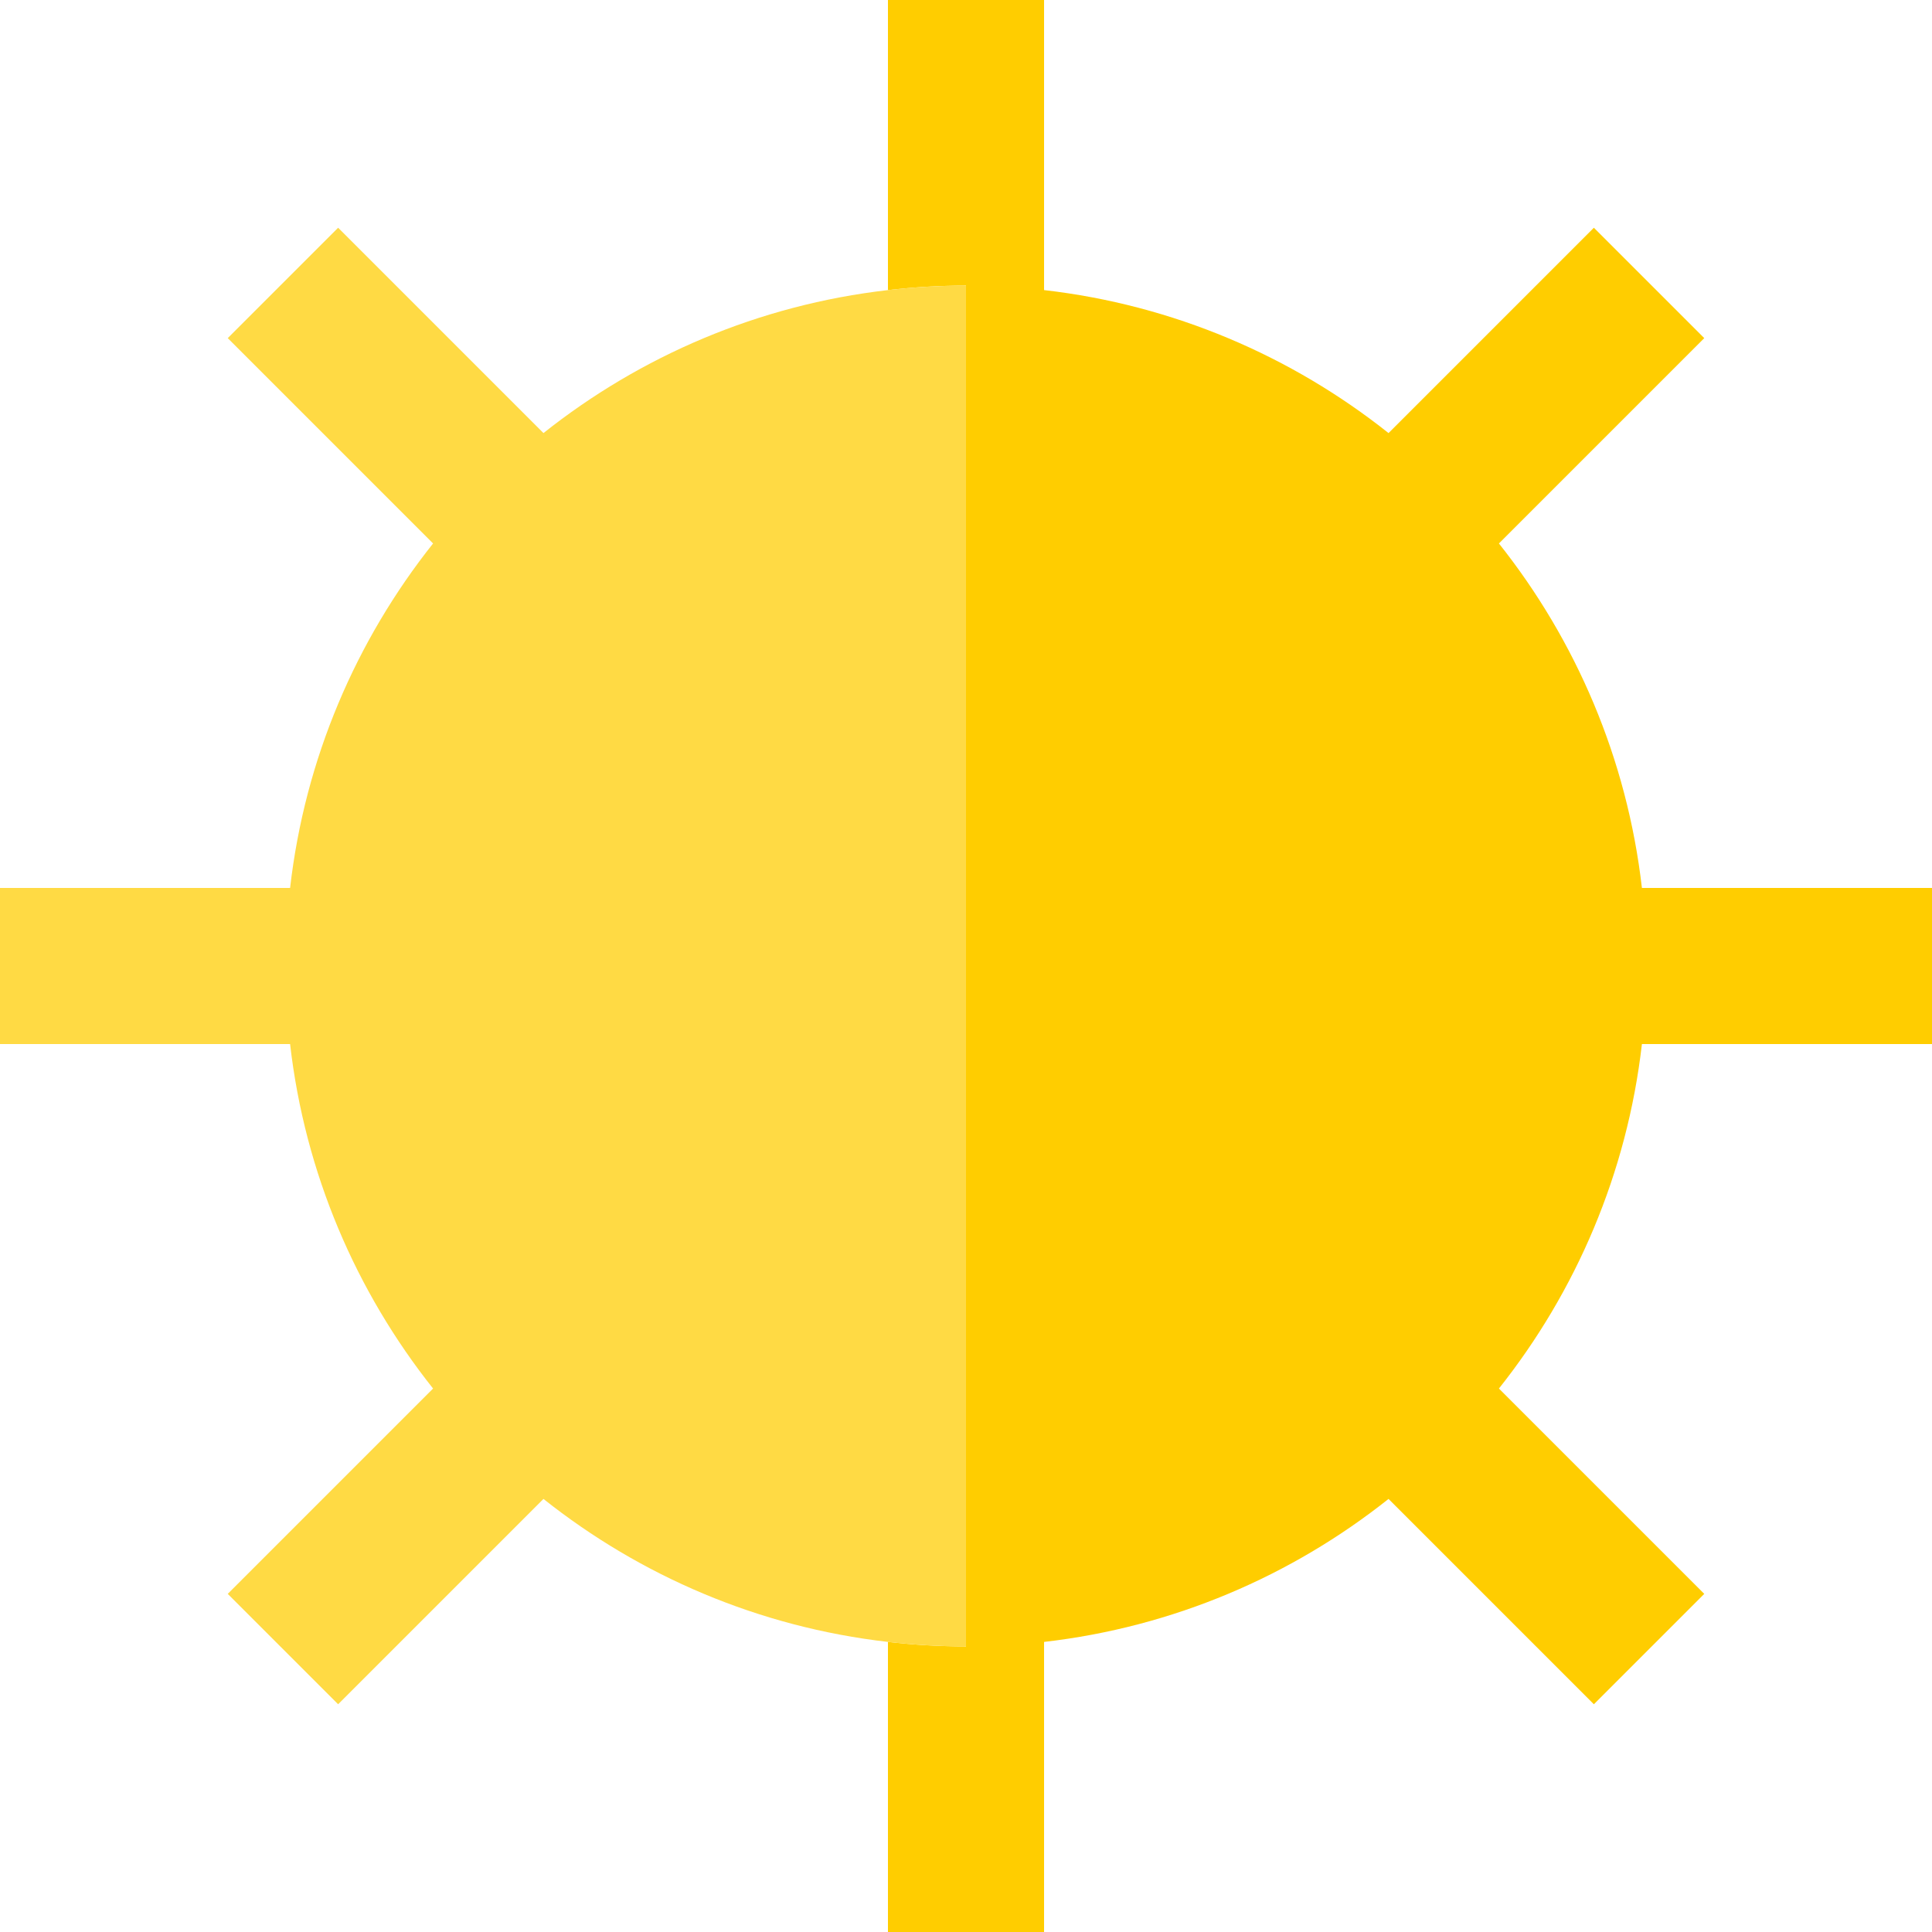
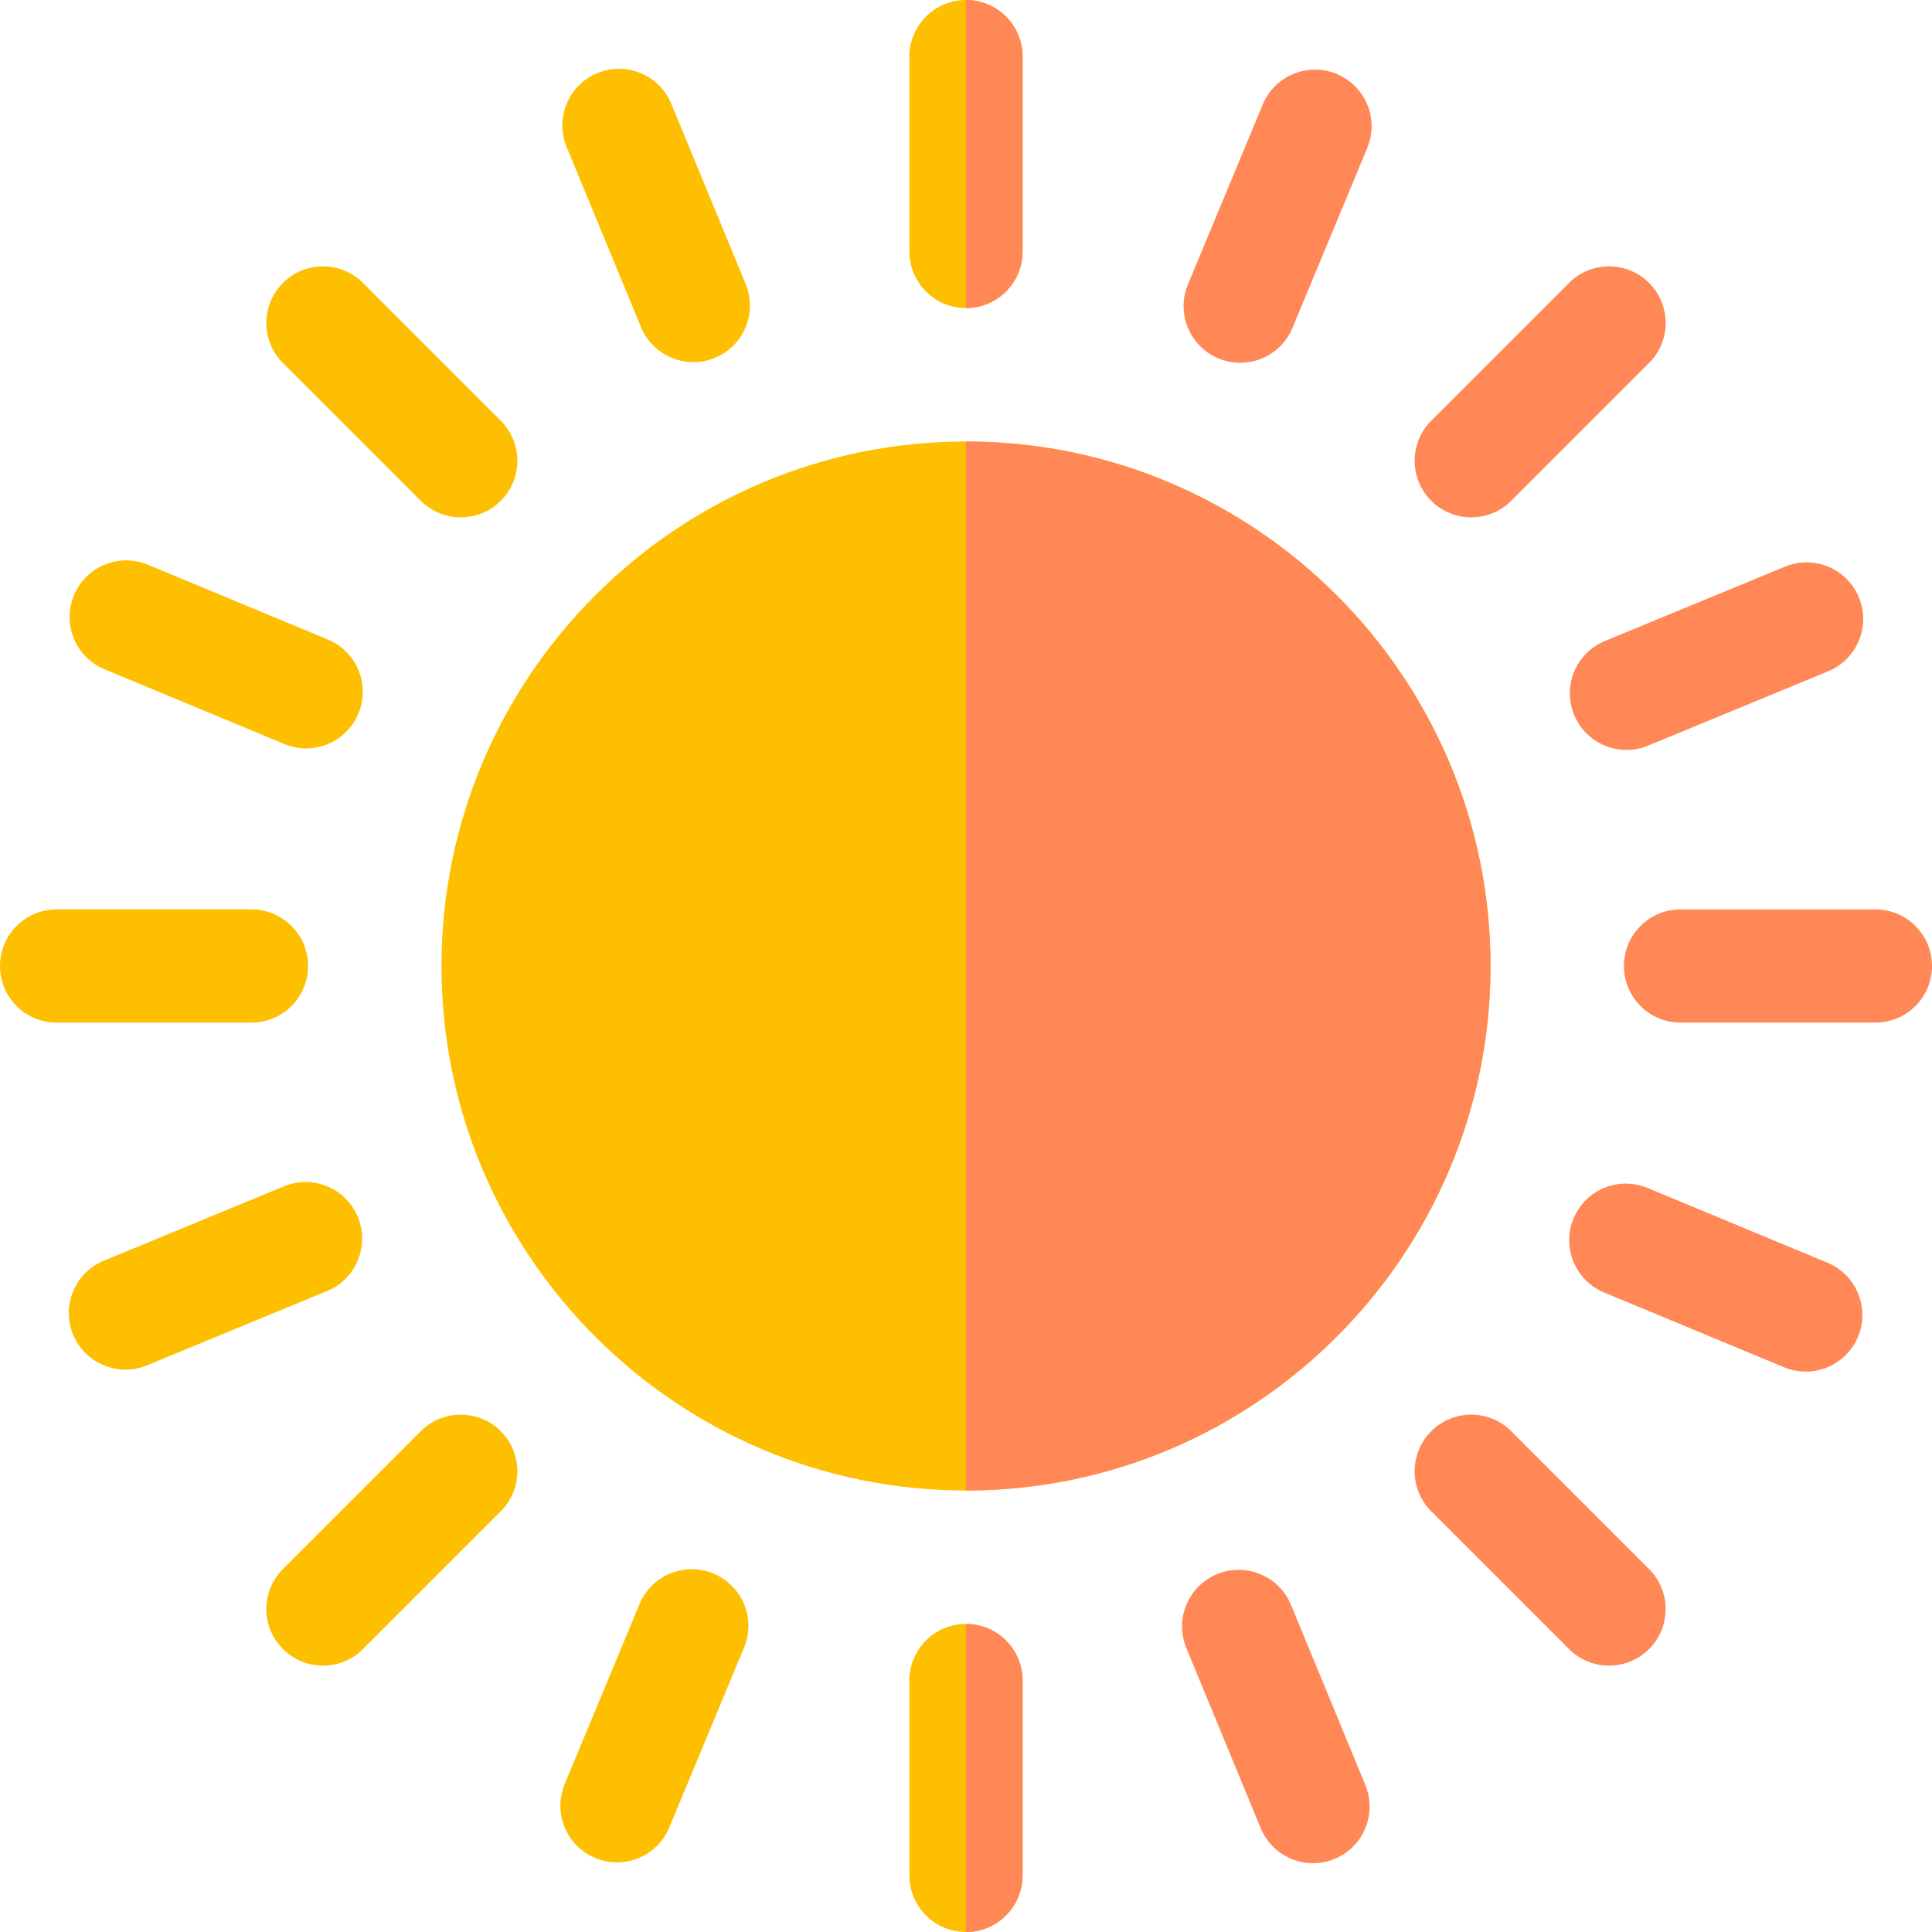
- <svg xmlns="http://www.w3.org/2000/svg" version="1.1" id="Layer_1" x="0px" y="0px" viewBox="0 0 495 495" style="enable-background:new 0 0 495 495;" xml:space="preserve">
+ <svg xmlns="http://www.w3.org/2000/svg" id="Layer_1" enable-background="new 0 0 512 512" height="512" viewBox="0 0 512 512" width="512">
  <g>
-     <path style="fill:#FFCD00;" d="M495,267.5v-40h-74.324c-3.799-33.108-16.904-63.424-36.634-88.257l52.61-52.61l-28.285-28.284   l-52.609,52.609c-24.834-19.731-55.15-32.835-88.257-36.634V0h-40v74.324c6.565-0.753,13.236-1.154,20-1.154v348.66   c-6.764,0-13.435-0.401-20-1.154V495h40v-74.324c33.107-3.799,63.423-16.904,88.257-36.634l52.609,52.609l28.285-28.284   l-52.61-52.61c19.731-24.833,32.835-55.149,36.634-88.257H495z" />
-     <path style="fill:#FFDA44;" d="M247.5,73.17c-6.764,0-13.435,0.401-20,1.154c-33.107,3.799-63.423,16.904-88.257,36.634   L86.634,58.349L58.349,86.633l52.61,52.61c-19.731,24.833-32.835,55.149-36.634,88.257H0v40h74.324   c3.799,33.108,16.904,63.424,36.634,88.257l-52.61,52.61l28.285,28.284l52.609-52.609c24.834,19.731,55.15,32.835,88.257,36.634   c6.565,0.753,13.236,1.154,20,1.154V73.17z" />
+     <g>
+       <path d="m256 395c-76.645 0-139-62.355-139-139s62.355-139 139-139 139 62.355 139 139-62.355 139-139 139z" fill="#fdbf00" />
+     </g>
+     <g>
+       <path d="m256 81.643c-8.284 0-15-6.716-15-15v-51.643c0-8.284 6.716-15 15-15s15 6.716 15 15v51.643c0 8.284-6.716 15-15 15z" fill="#fdbf00" />
+     </g>
+     <g>
+       <path d="m497 271h-51.643c-8.284 0-15-6.716-15-15s6.716-15 15-15h51.643c8.284 0 15 6.716 15 15s-6.716 15-15 15z" fill="#ff8856" />
+     </g>
+     <g>
+       <path d="m256 512c-8.284 0-15-6.716-15-15v-51.643c0-8.284 6.716-15 15-15s15 6.716 15 15v51.643c0 8.284-6.716 15-15 15z" fill="#fdbf00" />
+     </g>
+     <g>
+       <path d="m66.643 271h-51.643c-8.284 0-15-6.716-15-15s6.716-15 15-15h51.643c8.284 0 15 6.716 15 15s-6.716 15-15 15z" fill="#fdbf00" />
+     </g>
+     <g>
+       <path d="m389.896 137.104c-3.839 0-7.678-1.464-10.606-4.394-5.858-5.857-5.858-15.355 0-21.213l36.517-36.517c5.857-5.858 15.355-5.858 21.213 0 5.858 5.857 5.858 15.355 0 21.213l-36.517 36.517c-2.929 2.93-6.768 4.394-10.607 4.394z" fill="#ff8856" />
+     </g>
+     <g>
+       <path d="m426.413 441.413c-3.839 0-7.678-1.464-10.606-4.393l-36.518-36.517c-5.858-5.857-5.858-15.355 0-21.213 5.857-5.857 15.355-5.858 21.213 0l36.518 36.517c5.858 5.857 5.858 15.355 0 21.213-2.929 2.928-6.768 4.393-10.607 4.393z" fill="#ff8856" />
+     </g>
+     <g>
+       <path d="m85.587 441.413c-3.839 0-7.678-1.464-10.606-4.394-5.858-5.857-5.858-15.355 0-21.213l36.517-36.517c5.857-5.858 15.355-5.858 21.213 0 5.858 5.857 5.858 15.355 0 21.213l-36.517 36.517c-2.929 2.929-6.768 4.394-10.607 4.394z" fill="#fdbf00" />
+     </g>
+     <g>
+       <path d="m122.104 137.104c-3.839 0-7.678-1.464-10.606-4.394l-36.518-36.517c-5.858-5.857-5.858-15.355 0-21.213 5.857-5.858 15.355-5.858 21.213 0l36.518 36.517c5.858 5.857 5.858 15.355 0 21.213-2.929 2.93-6.768 4.394-10.607 4.394z" fill="#fdbf00" />
+     </g>
+     <g>
+       <path d="m328.663 96.146c-1.919 0-3.868-.37-5.751-1.152-7.649-3.179-11.273-11.958-8.095-19.608l19.818-47.688c3.181-7.651 11.959-11.273 19.608-8.095 7.649 3.179 11.273 11.958 8.095 19.608l-19.818 47.688c-2.397 5.767-7.978 9.247-13.857 9.247z" fill="#ff8856" />
+     </g>
+     <g>
+       <path d="m478.541 363.492c-1.919 0-3.868-.37-5.751-1.152l-47.688-19.818c-7.649-3.179-11.273-11.958-8.095-19.608 3.18-7.651 11.957-11.274 19.608-8.095l47.688 19.818c7.65 3.179 11.274 11.958 8.096 19.608-2.398 5.767-7.979 9.247-13.858 9.247z" fill="#ff8856" />
+     </g>
+     <g>
+       <path d="m163.507 493.551c-1.919 0-3.868-.37-5.751-1.152-7.649-3.179-11.273-11.958-8.095-19.608l19.818-47.688c3.18-7.651 11.957-11.273 19.608-8.095 7.649 3.179 11.273 11.958 8.095 19.608l-19.818 47.688c-2.397 5.767-7.978 9.247-13.857 9.247z" fill="#fdbf00" />
+     </g>
+     <g>
+       <path d="m81.136 198.334c-1.919 0-3.868-.37-5.751-1.152l-47.688-19.818c-7.65-3.179-11.274-11.958-8.096-19.608 3.18-7.65 11.958-11.272 19.608-8.095l47.688 19.818c7.649 3.179 11.273 11.958 8.095 19.608-2.396 5.768-7.977 9.247-13.856 9.247z" fill="#fdbf00" />
+     </g>
+     <g>
+       <path d="m431.034 198.745c-5.893 0-11.482-3.495-13.871-9.28-3.161-7.658.484-16.428 8.142-19.589l47.734-19.707c7.655-3.161 16.427.483 19.589 8.141 3.161 7.658-.484 16.428-8.142 19.589l-47.734 19.707c-1.872.773-3.811 1.139-5.718 1.139z" fill="#ff8856" />
+     </g>
+     <g>
+       <path d="m347.972 493.767c-5.893 0-11.482-3.495-13.871-9.28l-19.707-47.735c-3.161-7.658.483-16.428 8.142-19.589 7.656-3.161 16.428.483 19.589 8.141l19.707 47.735c3.161 7.657-.483 16.428-8.142 19.589-1.873.773-3.811 1.139-5.718 1.139z" fill="#ff8856" />
+     </g>
+     <g>
+       <path d="m33.242 362.969c-5.894 0-11.482-3.495-13.871-9.28-3.161-7.658.484-16.428 8.142-19.589l47.735-19.707c7.66-3.163 16.428.484 19.589 8.141s-.484 16.427-8.142 19.588l-47.735 19.708c-1.872.773-3.812 1.139-5.718 1.139z" fill="#fdbf00" />
+     </g>
+     <g>
+       <path d="m183.747 95.976c-5.893 0-11.482-3.495-13.871-9.28l-19.707-47.735c-3.161-7.657.483-16.428 8.142-19.589 7.655-3.161 16.427.483 19.589 8.141l19.707 47.735c3.161 7.658-.483 16.428-8.142 19.589-1.872.772-3.811 1.139-5.718 1.139z" fill="#fdbf00" />
+     </g>
+     <g fill="#ff8856">
+       <path d="m256 0v81.643c8.284 0 15-6.716 15-15v-51.643c0-8.284-6.716-15-15-15z" />
+       <path d="m256 117v278c76.645 0 139-62.355 139-139s-62.355-139-139-139z" />
+       <path d="m256 430.357v81.643c8.284 0 15-6.716 15-15v-51.643c0-8.284-6.716-15-15-15z" />
+     </g>
  </g>
-   <g>
- </g>
-   <g>
- </g>
-   <g>
- </g>
-   <g>
- </g>
-   <g>
- </g>
-   <g>
- </g>
-   <g>
- </g>
-   <g>
- </g>
-   <g>
- </g>
-   <g>
- </g>
-   <g>
- </g>
-   <g>
- </g>
-   <g>
- </g>
-   <g>
- </g>
-   <g>
- </g>
</svg>
